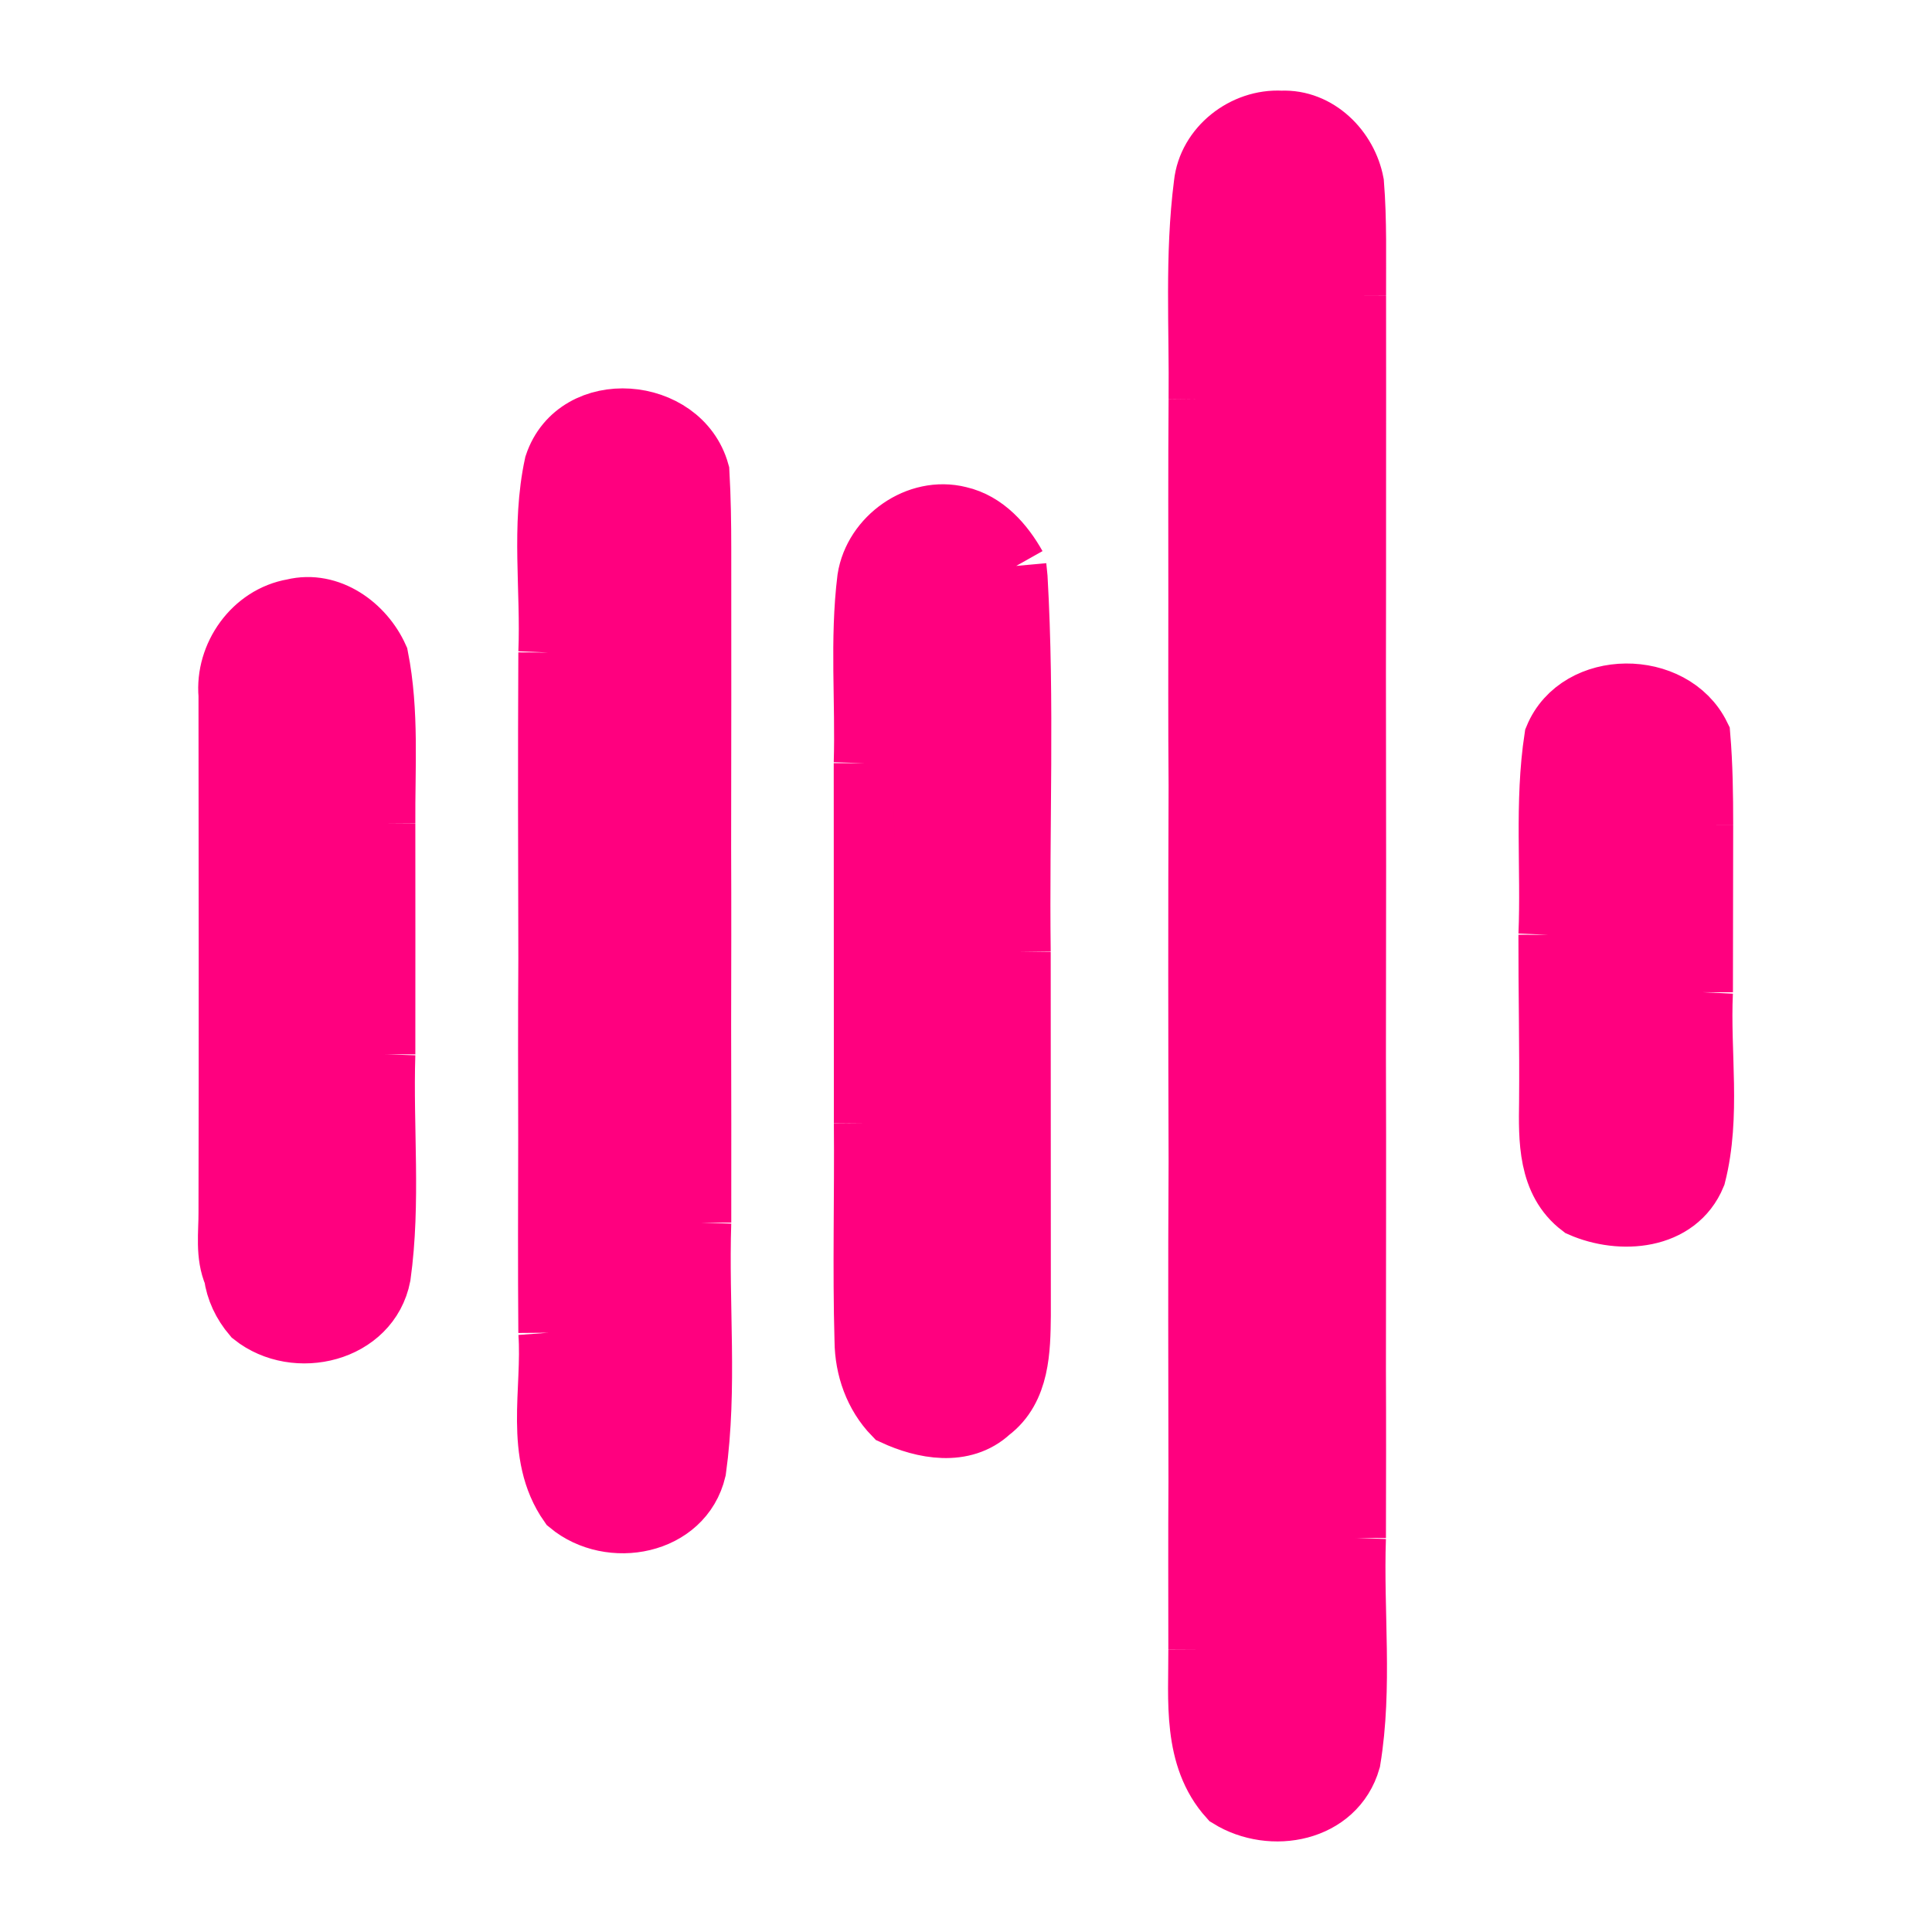
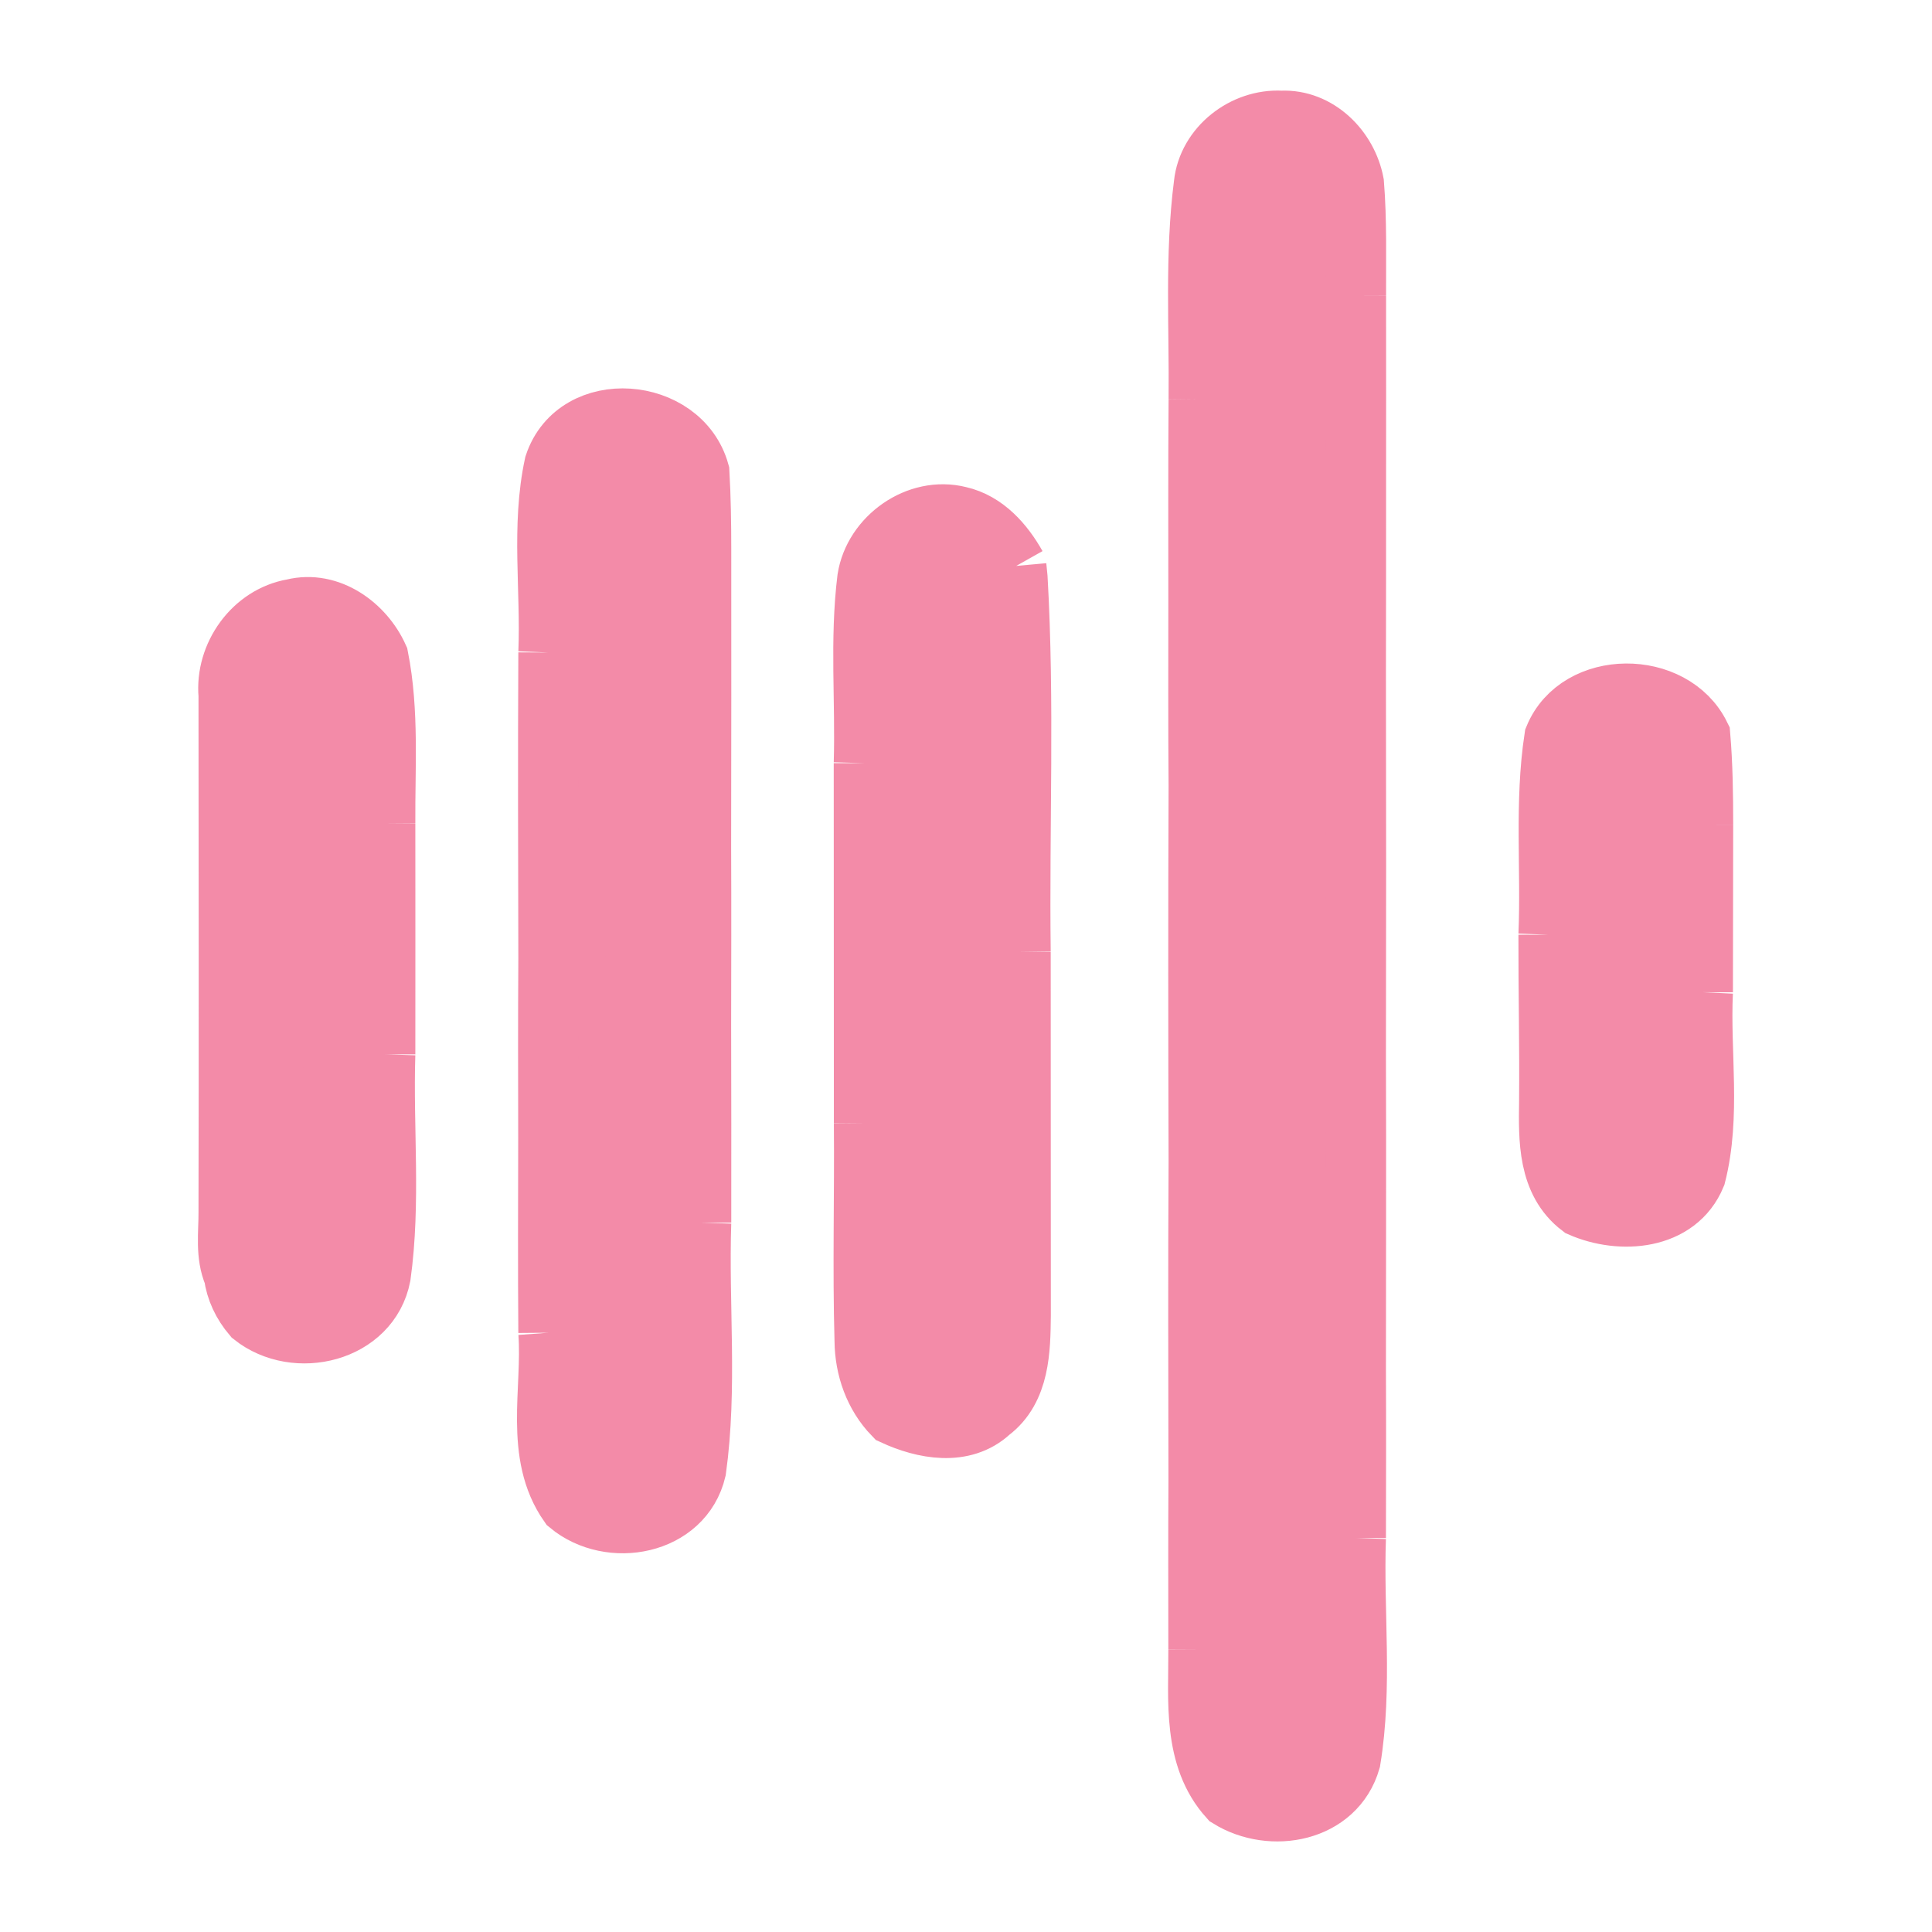
<svg xmlns="http://www.w3.org/2000/svg" width="128" height="128" viewBox="0 0 128 128" fill="none">
-   <path d="M79.422 26.461C83.116 24.494 86.042 21.399 89.831 19.586C89.831 23.939 89.839 28.3 89.831 32.653C86.292 34.97 82.891 37.484 79.405 39.879C79.405 35.406 79.388 30.934 79.422 26.461Z" fill="#FF007F" />
-   <path d="M36.333 75.418C39.665 72.87 42.764 69.997 46.441 67.919C46.458 72.28 46.449 76.641 46.449 81.002C43.109 83.465 39.872 86.091 36.342 88.297C36.307 84.004 36.325 79.711 36.333 75.418Z" fill="#FF007F" />
-   <path d="M36.738 30.788C38.214 26.35 45.119 26.94 46.328 31.284C46.422 32.969 46.448 34.662 46.448 36.355C42.806 38.245 39.802 41.067 36.341 43.231C36.514 39.092 35.858 34.859 36.738 30.788Z" fill="#FF007F" />
-   <path d="M15.151 46.053C14.918 43.445 16.765 40.803 19.424 40.349C21.823 39.759 24.119 41.452 25.06 43.547C25.776 47.173 25.491 50.885 25.517 54.562C22.471 57.033 19.035 59.068 16.334 61.933C15.203 66.884 15.945 72.033 15.678 77.069C15.514 79.523 15.497 81.995 15.497 84.458C14.927 83.149 15.16 81.696 15.151 80.319C15.177 68.902 15.16 57.478 15.151 46.053Z" fill="#FF007F" />
-   <path d="M79.405 39.878C82.891 37.483 86.292 34.969 89.831 32.652C89.831 36.637 89.831 40.622 89.822 44.598C86.24 46.933 83.004 49.737 79.422 52.072C79.388 48.01 79.405 43.94 79.405 39.878Z" fill="#FF007F" />
-   <path d="M57.47 38.34C57.893 35.612 60.802 33.525 63.546 34.218C65.273 34.611 66.498 36.022 67.327 37.493C67.163 39.392 67.077 41.341 66.49 43.171C63.676 45.942 60.18 47.917 57.237 50.56C57.358 46.489 56.969 42.384 57.47 38.34Z" fill="#FF007F" />
-   <path d="M36.341 43.231C39.802 41.067 42.806 38.245 46.448 36.355C46.457 42.966 46.448 49.567 46.44 56.178C43.056 58.589 39.854 61.266 36.341 63.498C36.324 56.742 36.307 49.986 36.341 43.231Z" fill="#FF007F" />
-   <path d="M16.335 61.933C19.036 59.069 22.471 57.033 25.518 54.562C25.518 59.659 25.527 64.755 25.518 69.852C22.049 71.99 18.829 74.503 15.679 77.069C15.946 72.033 15.204 66.885 16.335 61.933Z" fill="#FF007F" />
-   <path d="M67.327 37.493C67.344 37.681 67.388 38.074 67.405 38.271C67.88 46.523 67.508 54.792 67.612 63.053C67.232 68.928 61.424 71.407 57.246 74.418C57.237 66.465 57.246 58.512 57.237 50.559C60.181 47.917 63.676 45.941 66.49 43.171C67.077 41.341 67.163 39.391 67.327 37.493Z" fill="#FF007F" />
-   <path d="M79.422 52.073C83.004 49.738 86.241 46.933 89.823 44.599C89.84 53.09 89.84 61.573 89.823 70.056C85.938 71.723 82.935 74.734 79.422 76.974C79.396 68.671 79.388 60.367 79.422 52.073Z" fill="#FF007F" />
-   <path d="M102.989 48.875C104.577 45.01 110.817 45.01 112.639 48.739C112.803 50.697 112.829 52.664 112.829 54.63C109.255 56.837 106.036 59.53 102.601 61.933C102.782 57.581 102.333 53.185 102.989 48.875Z" fill="#FF007F" />
-   <path d="M102.599 61.933C106.034 59.53 109.254 56.836 112.827 54.63C112.819 58.333 112.819 62.035 112.81 65.738C109.116 67.714 105.862 70.347 102.642 72.999C102.676 69.304 102.591 65.619 102.599 61.933Z" fill="#FF007F" />
-   <path d="M36.342 63.498C39.855 61.266 43.057 58.589 46.44 56.178C46.457 60.094 46.449 64.002 46.44 67.919C42.763 69.997 39.664 72.87 36.333 75.418C36.324 71.442 36.316 67.466 36.342 63.498Z" fill="#FF007F" />
-   <path d="M57.246 74.418C61.423 71.408 67.232 68.928 67.612 63.053C67.612 71.092 67.62 79.13 67.62 87.168C67.594 89.391 67.569 92.034 65.592 93.522C63.814 95.172 61.199 94.667 59.205 93.745C57.927 92.427 57.306 90.64 57.289 88.836C57.151 84.03 57.289 79.224 57.246 74.418Z" fill="#FF007F" />
-   <path d="M102.642 72.999C105.862 70.347 109.115 67.714 112.81 65.738C112.619 69.766 113.345 73.922 112.344 77.864C111.117 80.849 107.363 81.113 104.731 79.959C102.538 78.3 102.608 75.461 102.642 72.999Z" fill="#FF007F" />
-   <path d="M15.677 77.069C18.828 74.503 22.047 71.989 25.517 69.851C25.361 74.734 25.888 79.66 25.215 84.517C24.49 88.271 19.596 89.442 16.748 87.176C16.057 86.364 15.634 85.457 15.496 84.457C15.496 81.994 15.513 79.523 15.677 77.069Z" fill="#FF007F" />
-   <path d="M79.421 76.973C82.935 74.733 85.938 71.723 89.822 70.055C89.848 76.956 89.822 83.866 89.822 90.767C86.353 93.222 83.02 95.872 79.413 98.147C79.404 91.092 79.379 84.029 79.421 76.973Z" fill="#FF007F" />
-   <path d="M36.341 88.297C39.871 86.091 43.108 83.465 46.448 81.002C46.267 86.45 46.862 91.966 46.112 97.379C45.248 101.047 40.432 101.936 37.705 99.671C35.374 96.353 36.617 92.069 36.341 88.297Z" fill="#FF007F" />
-   <path d="M79.414 98.148C83.021 95.873 86.353 93.222 89.823 90.768C89.84 94.479 89.831 98.182 89.823 101.893C86.241 104.202 83.021 107.016 79.405 109.299C79.405 105.578 79.388 101.858 79.414 98.148Z" fill="#FF007F" />
-   <path d="M79.404 109.299C83.02 107.016 86.24 104.202 89.822 101.893C89.649 106.801 90.271 111.77 89.468 116.627C88.484 120.064 84.229 120.843 81.423 119.107C78.998 116.421 79.421 112.617 79.404 109.299Z" fill="#FF007F" />
-   <path d="M89.831 19.586C89.822 17.106 89.891 14.617 89.693 12.146C89.27 9.897 87.311 7.896 84.894 8.007C82.425 7.87 80.026 9.735 79.767 12.206C79.162 16.935 79.473 21.715 79.422 26.461M79.422 26.461C83.116 24.494 86.042 21.399 89.831 19.586L79.422 26.461ZM89.831 19.586C89.831 23.938 89.839 28.3 89.831 32.652V19.586ZM79.405 39.878C79.405 35.406 79.388 30.934 79.422 26.461L79.405 39.878ZM89.831 32.652C86.292 34.97 82.891 37.484 79.405 39.878L89.831 32.652ZM89.831 32.652C89.831 36.637 89.831 40.622 89.822 44.599L89.831 32.652ZM79.422 52.072C79.388 48.011 79.405 43.94 79.405 39.878L79.422 52.072ZM36.332 75.418C39.664 72.87 42.763 69.997 46.44 67.919L36.332 75.418ZM36.341 88.297C36.306 84.004 36.324 79.711 36.332 75.418L36.341 88.297ZM36.332 75.418C36.324 71.442 36.315 67.466 36.341 63.498L36.332 75.418ZM46.44 67.919C46.457 72.28 46.448 76.641 46.448 81.002L46.44 67.919ZM46.44 56.178C46.457 60.094 46.448 64.002 46.44 67.919V56.178ZM46.448 81.002C43.108 83.465 39.871 86.091 36.341 88.297L46.448 81.002ZM46.448 81.002C46.267 86.45 46.862 91.966 46.111 97.379C45.248 101.047 40.432 101.936 37.705 99.671C35.374 96.352 36.617 92.068 36.341 88.297M46.448 36.356C46.448 34.663 46.422 32.969 46.327 31.285C45.119 26.941 38.214 26.351 36.738 30.789C35.858 34.859 36.514 39.092 36.341 43.231M46.448 36.356C42.806 38.245 39.802 41.068 36.341 43.231L46.448 36.356ZM46.448 36.356C46.457 42.966 46.448 49.568 46.44 56.178L46.448 36.356ZM36.341 63.498C36.324 56.742 36.306 49.987 36.341 43.231V63.498ZM25.517 54.562C25.491 50.885 25.776 47.173 25.06 43.547C24.119 41.452 21.823 39.759 19.424 40.349C16.765 40.802 14.918 43.445 15.151 46.053C15.16 57.478 15.177 68.902 15.151 80.319C15.16 81.696 14.927 83.149 15.497 84.458M25.517 54.562C22.471 57.033 19.035 59.068 16.334 61.933C15.203 66.884 15.945 72.033 15.678 77.069M25.517 54.562C25.517 59.658 25.526 64.755 25.517 69.852V54.562ZM15.678 77.069C15.514 79.523 15.497 81.995 15.497 84.458L15.678 77.069ZM25.517 69.852C22.048 71.99 18.828 74.503 15.678 77.069L25.517 69.852ZM15.497 84.458C15.635 85.458 16.058 86.364 16.748 87.177C19.596 89.443 24.49 88.271 25.215 84.518C25.889 79.66 25.362 74.735 25.517 69.852M89.822 44.599C86.24 46.933 83.004 49.738 79.422 52.072L89.822 44.599ZM89.822 44.599C89.839 53.09 89.839 61.573 89.822 70.056V44.599ZM79.422 76.974C79.396 68.671 79.388 60.367 79.422 52.072V76.974ZM67.327 37.493C66.499 36.022 65.273 34.611 63.547 34.218C60.802 33.525 57.893 35.612 57.47 38.34C56.969 42.384 57.358 46.489 57.237 50.56M67.327 37.493C67.163 39.392 67.077 41.341 66.49 43.171C63.676 45.942 60.18 47.917 57.237 50.56M67.327 37.493C67.344 37.681 67.388 38.075 67.405 38.271C67.879 46.523 67.508 54.793 67.612 63.053M57.246 74.418C57.237 66.465 57.246 58.513 57.237 50.56L57.246 74.418ZM46.44 56.178C43.056 58.589 39.854 61.266 36.341 63.498L46.44 56.178ZM67.612 63.053C67.232 68.928 61.423 71.408 57.246 74.418L67.612 63.053ZM67.612 63.053C67.612 71.092 67.621 79.13 67.621 87.168C67.595 89.391 67.569 92.034 65.592 93.522C63.814 95.172 61.199 94.667 59.205 93.745C57.928 92.427 57.306 90.64 57.289 88.836C57.151 84.03 57.289 79.224 57.246 74.418M89.822 70.056C85.938 71.723 82.935 74.734 79.422 76.974L89.822 70.056ZM89.822 70.056C89.848 76.957 89.822 83.867 89.822 90.768V70.056ZM79.413 98.148C79.405 91.092 79.379 84.029 79.422 76.974L79.413 98.148ZM112.828 54.63C112.828 52.663 112.802 50.696 112.638 48.738C110.816 45.01 104.576 45.01 102.988 48.875C102.332 53.185 102.781 57.58 102.6 61.933M112.828 54.63C109.255 56.836 106.035 59.53 102.6 61.933L112.828 54.63ZM112.828 54.63C112.819 58.333 112.819 62.035 112.811 65.738L112.828 54.63ZM102.643 72.999C102.677 69.305 102.591 65.619 102.6 61.933L102.643 72.999ZM112.811 65.738C109.116 67.714 105.862 70.347 102.643 72.999L112.811 65.738ZM112.811 65.738C112.62 69.766 113.346 73.922 112.344 77.864C111.118 80.849 107.364 81.113 104.732 79.959C102.539 78.3 102.609 75.461 102.643 72.999M89.822 90.768C86.353 93.222 83.021 95.873 79.413 98.148L89.822 90.768ZM89.822 90.768C89.839 94.479 89.831 98.182 89.822 101.893V90.768ZM79.405 109.299C79.405 105.579 79.388 101.858 79.413 98.148L79.405 109.299ZM89.822 101.893C86.24 104.202 83.021 107.016 79.405 109.299L89.822 101.893ZM89.822 101.893C89.65 106.801 90.271 111.77 89.469 116.627C88.485 120.064 84.23 120.843 81.424 119.107C78.999 116.422 79.422 112.617 79.405 109.299" fill="#FF007F" />
-   <path d="M79.422 26.461C83.116 24.494 86.042 21.399 89.831 19.586M79.422 26.461C79.388 30.934 79.405 35.406 79.405 39.878M79.422 26.461C79.473 21.715 79.162 16.935 79.767 12.206C80.026 9.735 82.425 7.87 84.894 8.007C87.311 7.896 89.27 9.897 89.693 12.146C89.891 14.617 89.822 17.106 89.831 19.586M89.831 19.586C89.831 23.938 89.839 28.3 89.831 32.652M79.405 39.878C82.891 37.484 86.292 34.97 89.831 32.652M79.405 39.878C79.405 43.94 79.388 48.011 79.422 52.072M89.831 32.652C89.831 36.637 89.831 40.622 89.822 44.599M89.822 44.599C86.24 46.933 83.004 49.738 79.422 52.072M89.822 44.599C89.839 53.09 89.839 61.573 89.822 70.056M79.422 52.072C79.388 60.367 79.396 68.671 79.422 76.974M36.332 75.418C39.664 72.87 42.763 69.997 46.44 67.919M36.332 75.418C36.324 79.711 36.306 84.004 36.341 88.297M36.332 75.418C36.324 71.442 36.315 67.466 36.341 63.498M46.44 67.919C46.457 72.28 46.448 76.641 46.448 81.002M46.44 67.919C46.448 64.002 46.457 60.094 46.44 56.178M36.341 88.297C39.871 86.091 43.108 83.465 46.448 81.002M36.341 88.297C36.617 92.068 35.374 96.352 37.705 99.671C40.432 101.936 45.248 101.047 46.111 97.379C46.862 91.966 46.267 86.45 46.448 81.002M36.341 63.498C36.324 56.742 36.306 49.987 36.341 43.231M36.341 63.498C39.854 61.266 43.056 58.589 46.44 56.178M46.44 56.178C46.448 49.568 46.457 42.966 46.448 36.356M46.448 36.356C46.448 34.663 46.422 32.969 46.327 31.285C45.119 26.941 38.214 26.351 36.738 30.789C35.858 34.859 36.514 39.092 36.341 43.231M46.448 36.356C42.806 38.245 39.802 41.068 36.341 43.231M25.517 54.562C25.491 50.885 25.776 47.173 25.06 43.547C24.119 41.452 21.823 39.759 19.424 40.349C16.765 40.802 14.918 43.445 15.151 46.053C15.16 57.478 15.177 68.902 15.151 80.319C15.16 81.696 14.927 83.149 15.497 84.458M25.517 54.562C22.471 57.033 19.035 59.068 16.334 61.933C15.203 66.884 15.945 72.033 15.678 77.069M25.517 54.562C25.517 59.658 25.526 64.755 25.517 69.852M15.497 84.458C15.497 81.995 15.514 79.523 15.678 77.069M15.497 84.458C15.635 85.458 16.058 86.364 16.748 87.177C19.596 89.443 24.49 88.271 25.215 84.518C25.889 79.66 25.362 74.735 25.517 69.852M15.678 77.069C18.828 74.503 22.048 71.99 25.517 69.852M89.822 70.056C85.938 71.723 82.935 74.734 79.422 76.974M89.822 70.056C89.848 76.957 89.822 83.867 89.822 90.768M79.422 76.974C79.379 84.029 79.405 91.092 79.413 98.148M67.327 37.493C66.499 36.022 65.273 34.611 63.547 34.218C60.802 33.525 57.893 35.612 57.47 38.34C56.969 42.384 57.358 46.489 57.237 50.56M67.327 37.493C67.163 39.392 67.077 41.341 66.49 43.171C63.676 45.942 60.18 47.917 57.237 50.56M67.327 37.493C67.344 37.681 67.388 38.075 67.405 38.271C67.879 46.523 67.508 54.793 67.612 63.053M57.237 50.56C57.246 58.513 57.237 66.465 57.246 74.418M67.612 63.053C67.232 68.928 61.423 71.408 57.246 74.418M67.612 63.053C67.612 71.092 67.621 79.13 67.621 87.168C67.595 89.391 67.569 92.034 65.592 93.522C63.814 95.172 61.199 94.667 59.205 93.745C57.928 92.427 57.306 90.64 57.289 88.836C57.151 84.03 57.289 79.224 57.246 74.418M89.822 90.768C86.353 93.222 83.021 95.873 79.413 98.148M89.822 90.768C89.839 94.479 89.831 98.182 89.822 101.893M79.413 98.148C79.388 101.858 79.405 105.579 79.405 109.299M112.828 54.63C112.828 52.663 112.802 50.696 112.638 48.738C110.816 45.01 104.576 45.01 102.988 48.875C102.332 53.185 102.781 57.58 102.6 61.933M112.828 54.63C109.255 56.836 106.035 59.53 102.6 61.933M112.828 54.63C112.819 58.333 112.819 62.035 112.811 65.738M102.6 61.933C102.591 65.619 102.677 69.305 102.643 72.999M112.811 65.738C109.116 67.714 105.862 70.347 102.643 72.999M112.811 65.738C112.62 69.766 113.346 73.922 112.344 77.864C111.118 80.849 107.364 81.113 104.732 79.959C102.539 78.3 102.609 75.461 102.643 72.999M89.822 101.893C86.24 104.202 83.021 107.016 79.405 109.299M89.822 101.893C89.65 106.801 90.271 111.77 89.469 116.627C88.485 120.064 84.23 120.843 81.424 119.107C78.999 116.422 79.422 112.617 79.405 109.299" stroke="#FF007F" stroke-width="4" />
+   <path d="M79.422 26.461C83.116 24.494 86.042 21.399 89.831 19.586C89.831 23.939 89.839 28.3 89.831 32.653C86.292 34.97 82.891 37.484 79.405 39.879C79.405 35.406 79.388 30.934 79.422 26.461Z" fill="#f38ba8" />
+   <path d="M36.333 75.418C39.665 72.87 42.764 69.997 46.441 67.919C46.458 72.28 46.449 76.641 46.449 81.002C43.109 83.465 39.872 86.091 36.342 88.297C36.307 84.004 36.325 79.711 36.333 75.418Z" fill="#f38ba8" />
+   <path d="M36.738 30.788C38.214 26.35 45.119 26.94 46.328 31.284C46.422 32.969 46.448 34.662 46.448 36.355C42.806 38.245 39.802 41.067 36.341 43.231C36.514 39.092 35.858 34.859 36.738 30.788Z" fill="#f38ba8" />
+   <path d="M15.151 46.053C14.918 43.445 16.765 40.803 19.424 40.349C21.823 39.759 24.119 41.452 25.06 43.547C25.776 47.173 25.491 50.885 25.517 54.562C22.471 57.033 19.035 59.068 16.334 61.933C15.203 66.884 15.945 72.033 15.678 77.069C15.514 79.523 15.497 81.995 15.497 84.458C14.927 83.149 15.16 81.696 15.151 80.319C15.177 68.902 15.16 57.478 15.151 46.053Z" fill="#f38ba8" />
+   <path d="M79.405 39.878C82.891 37.483 86.292 34.969 89.831 32.652C89.831 36.637 89.831 40.622 89.822 44.598C86.24 46.933 83.004 49.737 79.422 52.072C79.388 48.01 79.405 43.94 79.405 39.878Z" fill="#f38ba8" />
+   <path d="M57.47 38.34C57.893 35.612 60.802 33.525 63.546 34.218C65.273 34.611 66.498 36.022 67.327 37.493C67.163 39.392 67.077 41.341 66.49 43.171C63.676 45.942 60.18 47.917 57.237 50.56C57.358 46.489 56.969 42.384 57.47 38.34Z" fill="#f38ba8" />
+   <path d="M36.341 43.231C39.802 41.067 42.806 38.245 46.448 36.355C46.457 42.966 46.448 49.567 46.44 56.178C43.056 58.589 39.854 61.266 36.341 63.498C36.324 56.742 36.307 49.986 36.341 43.231Z" fill="#f38ba8" />
+   <path d="M16.335 61.933C19.036 59.069 22.471 57.033 25.518 54.562C25.518 59.659 25.527 64.755 25.518 69.852C22.049 71.99 18.829 74.503 15.679 77.069C15.946 72.033 15.204 66.885 16.335 61.933Z" fill="#f38ba8" />
+   <path d="M67.327 37.493C67.344 37.681 67.388 38.074 67.405 38.271C67.88 46.523 67.508 54.792 67.612 63.053C67.232 68.928 61.424 71.407 57.246 74.418C57.237 66.465 57.246 58.512 57.237 50.559C60.181 47.917 63.676 45.941 66.49 43.171C67.077 41.341 67.163 39.391 67.327 37.493Z" fill="#f38ba8" />
+   <path d="M79.422 52.073C83.004 49.738 86.241 46.933 89.823 44.599C89.84 53.09 89.84 61.573 89.823 70.056C85.938 71.723 82.935 74.734 79.422 76.974C79.396 68.671 79.388 60.367 79.422 52.073Z" fill="#f38ba8" />
+   <path d="M102.989 48.875C104.577 45.01 110.817 45.01 112.639 48.739C112.803 50.697 112.829 52.664 112.829 54.63C109.255 56.837 106.036 59.53 102.601 61.933C102.782 57.581 102.333 53.185 102.989 48.875Z" fill="#f38ba8" />
+   <path d="M102.599 61.933C106.034 59.53 109.254 56.836 112.827 54.63C112.819 58.333 112.819 62.035 112.81 65.738C109.116 67.714 105.862 70.347 102.642 72.999C102.676 69.304 102.591 65.619 102.599 61.933Z" fill="#f38ba8" />
+   <path d="M36.342 63.498C39.855 61.266 43.057 58.589 46.44 56.178C46.457 60.094 46.449 64.002 46.44 67.919C42.763 69.997 39.664 72.87 36.333 75.418C36.324 71.442 36.316 67.466 36.342 63.498Z" fill="#f38ba8" />
+   <path d="M57.246 74.418C61.423 71.408 67.232 68.928 67.612 63.053C67.612 71.092 67.62 79.13 67.62 87.168C67.594 89.391 67.569 92.034 65.592 93.522C63.814 95.172 61.199 94.667 59.205 93.745C57.927 92.427 57.306 90.64 57.289 88.836C57.151 84.03 57.289 79.224 57.246 74.418Z" fill="#f38ba8" />
+   <path d="M102.642 72.999C105.862 70.347 109.115 67.714 112.81 65.738C112.619 69.766 113.345 73.922 112.344 77.864C111.117 80.849 107.363 81.113 104.731 79.959C102.538 78.3 102.608 75.461 102.642 72.999Z" fill="#f38ba8" />
+   <path d="M15.677 77.069C18.828 74.503 22.047 71.989 25.517 69.851C25.361 74.734 25.888 79.66 25.215 84.517C24.49 88.271 19.596 89.442 16.748 87.176C16.057 86.364 15.634 85.457 15.496 84.457C15.496 81.994 15.513 79.523 15.677 77.069Z" fill="#f38ba8" />
+   <path d="M79.421 76.973C82.935 74.733 85.938 71.723 89.822 70.055C89.848 76.956 89.822 83.866 89.822 90.767C86.353 93.222 83.02 95.872 79.413 98.147C79.404 91.092 79.379 84.029 79.421 76.973Z" fill="#f38ba8" />
+   <path d="M36.341 88.297C39.871 86.091 43.108 83.465 46.448 81.002C46.267 86.45 46.862 91.966 46.112 97.379C45.248 101.047 40.432 101.936 37.705 99.671C35.374 96.353 36.617 92.069 36.341 88.297Z" fill="#f38ba8" />
+   <path d="M79.414 98.148C83.021 95.873 86.353 93.222 89.823 90.768C89.84 94.479 89.831 98.182 89.823 101.893C86.241 104.202 83.021 107.016 79.405 109.299C79.405 105.578 79.388 101.858 79.414 98.148Z" fill="#f38ba8" />
+   <path d="M79.404 109.299C83.02 107.016 86.24 104.202 89.822 101.893C89.649 106.801 90.271 111.77 89.468 116.627C88.484 120.064 84.229 120.843 81.423 119.107C78.998 116.421 79.421 112.617 79.404 109.299Z" fill="#f38ba8" />
+   <path d="M89.831 19.586C89.822 17.106 89.891 14.617 89.693 12.146C89.27 9.897 87.311 7.896 84.894 8.007C82.425 7.87 80.026 9.735 79.767 12.206C79.162 16.935 79.473 21.715 79.422 26.461M79.422 26.461C83.116 24.494 86.042 21.399 89.831 19.586L79.422 26.461ZM89.831 19.586C89.831 23.938 89.839 28.3 89.831 32.652V19.586ZM79.405 39.878C79.405 35.406 79.388 30.934 79.422 26.461L79.405 39.878ZM89.831 32.652C86.292 34.97 82.891 37.484 79.405 39.878L89.831 32.652ZM89.831 32.652C89.831 36.637 89.831 40.622 89.822 44.599L89.831 32.652ZM79.422 52.072C79.388 48.011 79.405 43.94 79.405 39.878L79.422 52.072ZM36.332 75.418C39.664 72.87 42.763 69.997 46.44 67.919L36.332 75.418ZM36.341 88.297C36.306 84.004 36.324 79.711 36.332 75.418L36.341 88.297ZM36.332 75.418C36.324 71.442 36.315 67.466 36.341 63.498L36.332 75.418ZM46.44 67.919C46.457 72.28 46.448 76.641 46.448 81.002L46.44 67.919ZM46.44 56.178C46.457 60.094 46.448 64.002 46.44 67.919V56.178ZM46.448 81.002C43.108 83.465 39.871 86.091 36.341 88.297L46.448 81.002ZM46.448 81.002C46.267 86.45 46.862 91.966 46.111 97.379C45.248 101.047 40.432 101.936 37.705 99.671C35.374 96.352 36.617 92.068 36.341 88.297M46.448 36.356C46.448 34.663 46.422 32.969 46.327 31.285C45.119 26.941 38.214 26.351 36.738 30.789C35.858 34.859 36.514 39.092 36.341 43.231M46.448 36.356C42.806 38.245 39.802 41.068 36.341 43.231L46.448 36.356ZM46.448 36.356C46.457 42.966 46.448 49.568 46.44 56.178L46.448 36.356ZM36.341 63.498C36.324 56.742 36.306 49.987 36.341 43.231V63.498ZM25.517 54.562C25.491 50.885 25.776 47.173 25.06 43.547C24.119 41.452 21.823 39.759 19.424 40.349C16.765 40.802 14.918 43.445 15.151 46.053C15.16 57.478 15.177 68.902 15.151 80.319C15.16 81.696 14.927 83.149 15.497 84.458M25.517 54.562C22.471 57.033 19.035 59.068 16.334 61.933C15.203 66.884 15.945 72.033 15.678 77.069M25.517 54.562C25.517 59.658 25.526 64.755 25.517 69.852V54.562ZM15.678 77.069C15.514 79.523 15.497 81.995 15.497 84.458L15.678 77.069ZM25.517 69.852C22.048 71.99 18.828 74.503 15.678 77.069L25.517 69.852ZM15.497 84.458C15.635 85.458 16.058 86.364 16.748 87.177C19.596 89.443 24.49 88.271 25.215 84.518C25.889 79.66 25.362 74.735 25.517 69.852M89.822 44.599C86.24 46.933 83.004 49.738 79.422 52.072L89.822 44.599ZM89.822 44.599C89.839 53.09 89.839 61.573 89.822 70.056V44.599ZM79.422 76.974C79.396 68.671 79.388 60.367 79.422 52.072V76.974ZM67.327 37.493C66.499 36.022 65.273 34.611 63.547 34.218C60.802 33.525 57.893 35.612 57.47 38.34C56.969 42.384 57.358 46.489 57.237 50.56M67.327 37.493C67.163 39.392 67.077 41.341 66.49 43.171C63.676 45.942 60.18 47.917 57.237 50.56M67.327 37.493C67.344 37.681 67.388 38.075 67.405 38.271C67.879 46.523 67.508 54.793 67.612 63.053M57.246 74.418C57.237 66.465 57.246 58.513 57.237 50.56L57.246 74.418ZM46.44 56.178C43.056 58.589 39.854 61.266 36.341 63.498L46.44 56.178ZM67.612 63.053C67.232 68.928 61.423 71.408 57.246 74.418L67.612 63.053ZM67.612 63.053C67.612 71.092 67.621 79.13 67.621 87.168C67.595 89.391 67.569 92.034 65.592 93.522C63.814 95.172 61.199 94.667 59.205 93.745C57.928 92.427 57.306 90.64 57.289 88.836C57.151 84.03 57.289 79.224 57.246 74.418M89.822 70.056C85.938 71.723 82.935 74.734 79.422 76.974L89.822 70.056ZM89.822 70.056C89.848 76.957 89.822 83.867 89.822 90.768V70.056ZM79.413 98.148C79.405 91.092 79.379 84.029 79.422 76.974L79.413 98.148ZM112.828 54.63C112.828 52.663 112.802 50.696 112.638 48.738C110.816 45.01 104.576 45.01 102.988 48.875C102.332 53.185 102.781 57.58 102.6 61.933M112.828 54.63C109.255 56.836 106.035 59.53 102.6 61.933L112.828 54.63ZM112.828 54.63C112.819 58.333 112.819 62.035 112.811 65.738L112.828 54.63ZM102.643 72.999C102.677 69.305 102.591 65.619 102.6 61.933L102.643 72.999ZM112.811 65.738C109.116 67.714 105.862 70.347 102.643 72.999L112.811 65.738ZM112.811 65.738C112.62 69.766 113.346 73.922 112.344 77.864C111.118 80.849 107.364 81.113 104.732 79.959C102.539 78.3 102.609 75.461 102.643 72.999M89.822 90.768C86.353 93.222 83.021 95.873 79.413 98.148L89.822 90.768ZM89.822 90.768C89.839 94.479 89.831 98.182 89.822 101.893V90.768ZM79.405 109.299C79.405 105.579 79.388 101.858 79.413 98.148L79.405 109.299ZM89.822 101.893C86.24 104.202 83.021 107.016 79.405 109.299L89.822 101.893ZM89.822 101.893C89.65 106.801 90.271 111.77 89.469 116.627C88.485 120.064 84.23 120.843 81.424 119.107C78.999 116.422 79.422 112.617 79.405 109.299" fill="#f38ba8" />
+   <path d="M79.422 26.461C83.116 24.494 86.042 21.399 89.831 19.586M79.422 26.461C79.388 30.934 79.405 35.406 79.405 39.878M79.422 26.461C79.473 21.715 79.162 16.935 79.767 12.206C80.026 9.735 82.425 7.87 84.894 8.007C87.311 7.896 89.27 9.897 89.693 12.146C89.891 14.617 89.822 17.106 89.831 19.586M89.831 19.586C89.831 23.938 89.839 28.3 89.831 32.652M79.405 39.878C82.891 37.484 86.292 34.97 89.831 32.652M79.405 39.878C79.405 43.94 79.388 48.011 79.422 52.072M89.831 32.652C89.831 36.637 89.831 40.622 89.822 44.599M89.822 44.599C86.24 46.933 83.004 49.738 79.422 52.072M89.822 44.599C89.839 53.09 89.839 61.573 89.822 70.056M79.422 52.072C79.388 60.367 79.396 68.671 79.422 76.974M36.332 75.418C39.664 72.87 42.763 69.997 46.44 67.919M36.332 75.418C36.324 79.711 36.306 84.004 36.341 88.297M36.332 75.418C36.324 71.442 36.315 67.466 36.341 63.498M46.44 67.919C46.457 72.28 46.448 76.641 46.448 81.002M46.44 67.919C46.448 64.002 46.457 60.094 46.44 56.178M36.341 88.297C39.871 86.091 43.108 83.465 46.448 81.002M36.341 88.297C36.617 92.068 35.374 96.352 37.705 99.671C40.432 101.936 45.248 101.047 46.111 97.379C46.862 91.966 46.267 86.45 46.448 81.002M36.341 63.498C36.324 56.742 36.306 49.987 36.341 43.231M36.341 63.498C39.854 61.266 43.056 58.589 46.44 56.178M46.44 56.178C46.448 49.568 46.457 42.966 46.448 36.356M46.448 36.356C46.448 34.663 46.422 32.969 46.327 31.285C45.119 26.941 38.214 26.351 36.738 30.789C35.858 34.859 36.514 39.092 36.341 43.231M46.448 36.356C42.806 38.245 39.802 41.068 36.341 43.231M25.517 54.562C25.491 50.885 25.776 47.173 25.06 43.547C24.119 41.452 21.823 39.759 19.424 40.349C16.765 40.802 14.918 43.445 15.151 46.053C15.16 57.478 15.177 68.902 15.151 80.319C15.16 81.696 14.927 83.149 15.497 84.458M25.517 54.562C22.471 57.033 19.035 59.068 16.334 61.933C15.203 66.884 15.945 72.033 15.678 77.069M25.517 54.562C25.517 59.658 25.526 64.755 25.517 69.852M15.497 84.458C15.497 81.995 15.514 79.523 15.678 77.069M15.497 84.458C15.635 85.458 16.058 86.364 16.748 87.177C19.596 89.443 24.49 88.271 25.215 84.518C25.889 79.66 25.362 74.735 25.517 69.852M15.678 77.069C18.828 74.503 22.048 71.99 25.517 69.852M89.822 70.056C85.938 71.723 82.935 74.734 79.422 76.974M89.822 70.056C89.848 76.957 89.822 83.867 89.822 90.768M79.422 76.974C79.379 84.029 79.405 91.092 79.413 98.148M67.327 37.493C66.499 36.022 65.273 34.611 63.547 34.218C60.802 33.525 57.893 35.612 57.47 38.34C56.969 42.384 57.358 46.489 57.237 50.56M67.327 37.493C67.163 39.392 67.077 41.341 66.49 43.171C63.676 45.942 60.18 47.917 57.237 50.56M67.327 37.493C67.344 37.681 67.388 38.075 67.405 38.271C67.879 46.523 67.508 54.793 67.612 63.053M57.237 50.56C57.246 58.513 57.237 66.465 57.246 74.418M67.612 63.053C67.232 68.928 61.423 71.408 57.246 74.418M67.612 63.053C67.612 71.092 67.621 79.13 67.621 87.168C67.595 89.391 67.569 92.034 65.592 93.522C63.814 95.172 61.199 94.667 59.205 93.745C57.928 92.427 57.306 90.64 57.289 88.836C57.151 84.03 57.289 79.224 57.246 74.418M89.822 90.768C86.353 93.222 83.021 95.873 79.413 98.148M89.822 90.768C89.839 94.479 89.831 98.182 89.822 101.893M79.413 98.148C79.388 101.858 79.405 105.579 79.405 109.299M112.828 54.63C112.828 52.663 112.802 50.696 112.638 48.738C110.816 45.01 104.576 45.01 102.988 48.875C102.332 53.185 102.781 57.58 102.6 61.933M112.828 54.63C109.255 56.836 106.035 59.53 102.6 61.933M112.828 54.63C112.819 58.333 112.819 62.035 112.811 65.738M102.6 61.933C102.591 65.619 102.677 69.305 102.643 72.999M112.811 65.738C109.116 67.714 105.862 70.347 102.643 72.999M112.811 65.738C112.62 69.766 113.346 73.922 112.344 77.864C111.118 80.849 107.364 81.113 104.732 79.959C102.539 78.3 102.609 75.461 102.643 72.999M89.822 101.893C86.24 104.202 83.021 107.016 79.405 109.299M89.822 101.893C89.65 106.801 90.271 111.77 89.469 116.627C88.485 120.064 84.23 120.843 81.424 119.107C78.999 116.422 79.422 112.617 79.405 109.299" stroke="#f38ba8" stroke-width="4" />
</svg>
